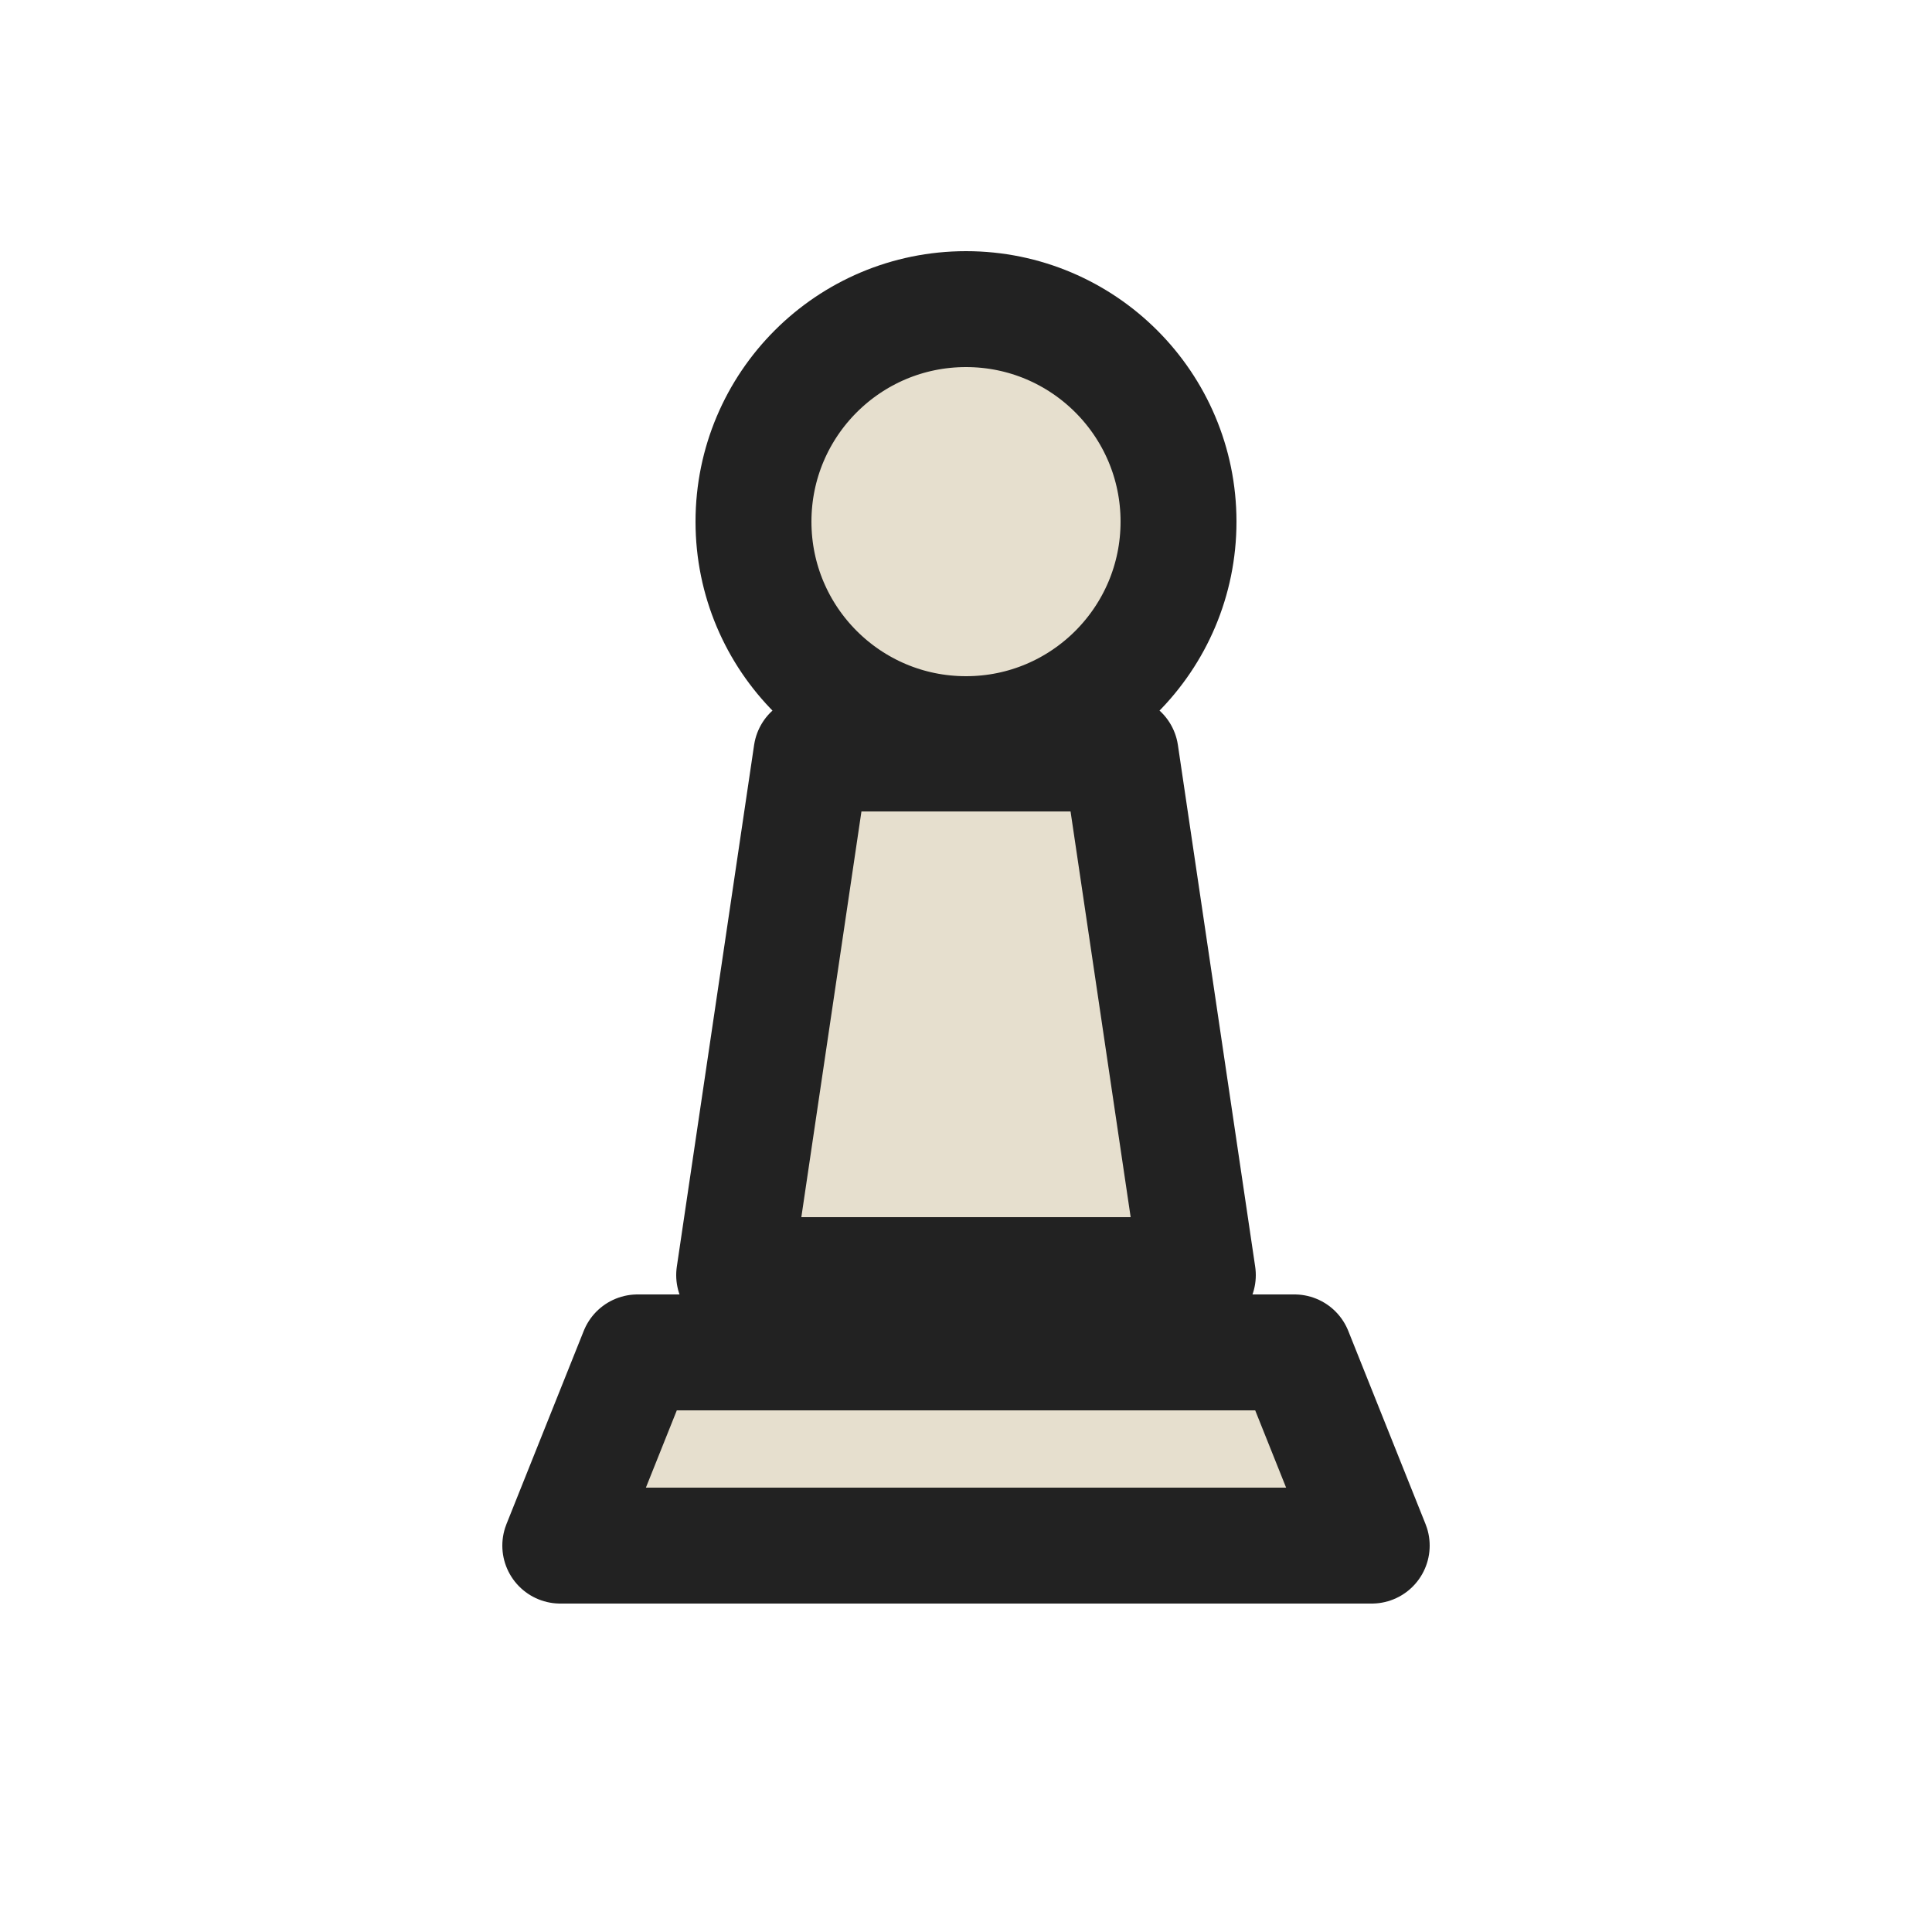
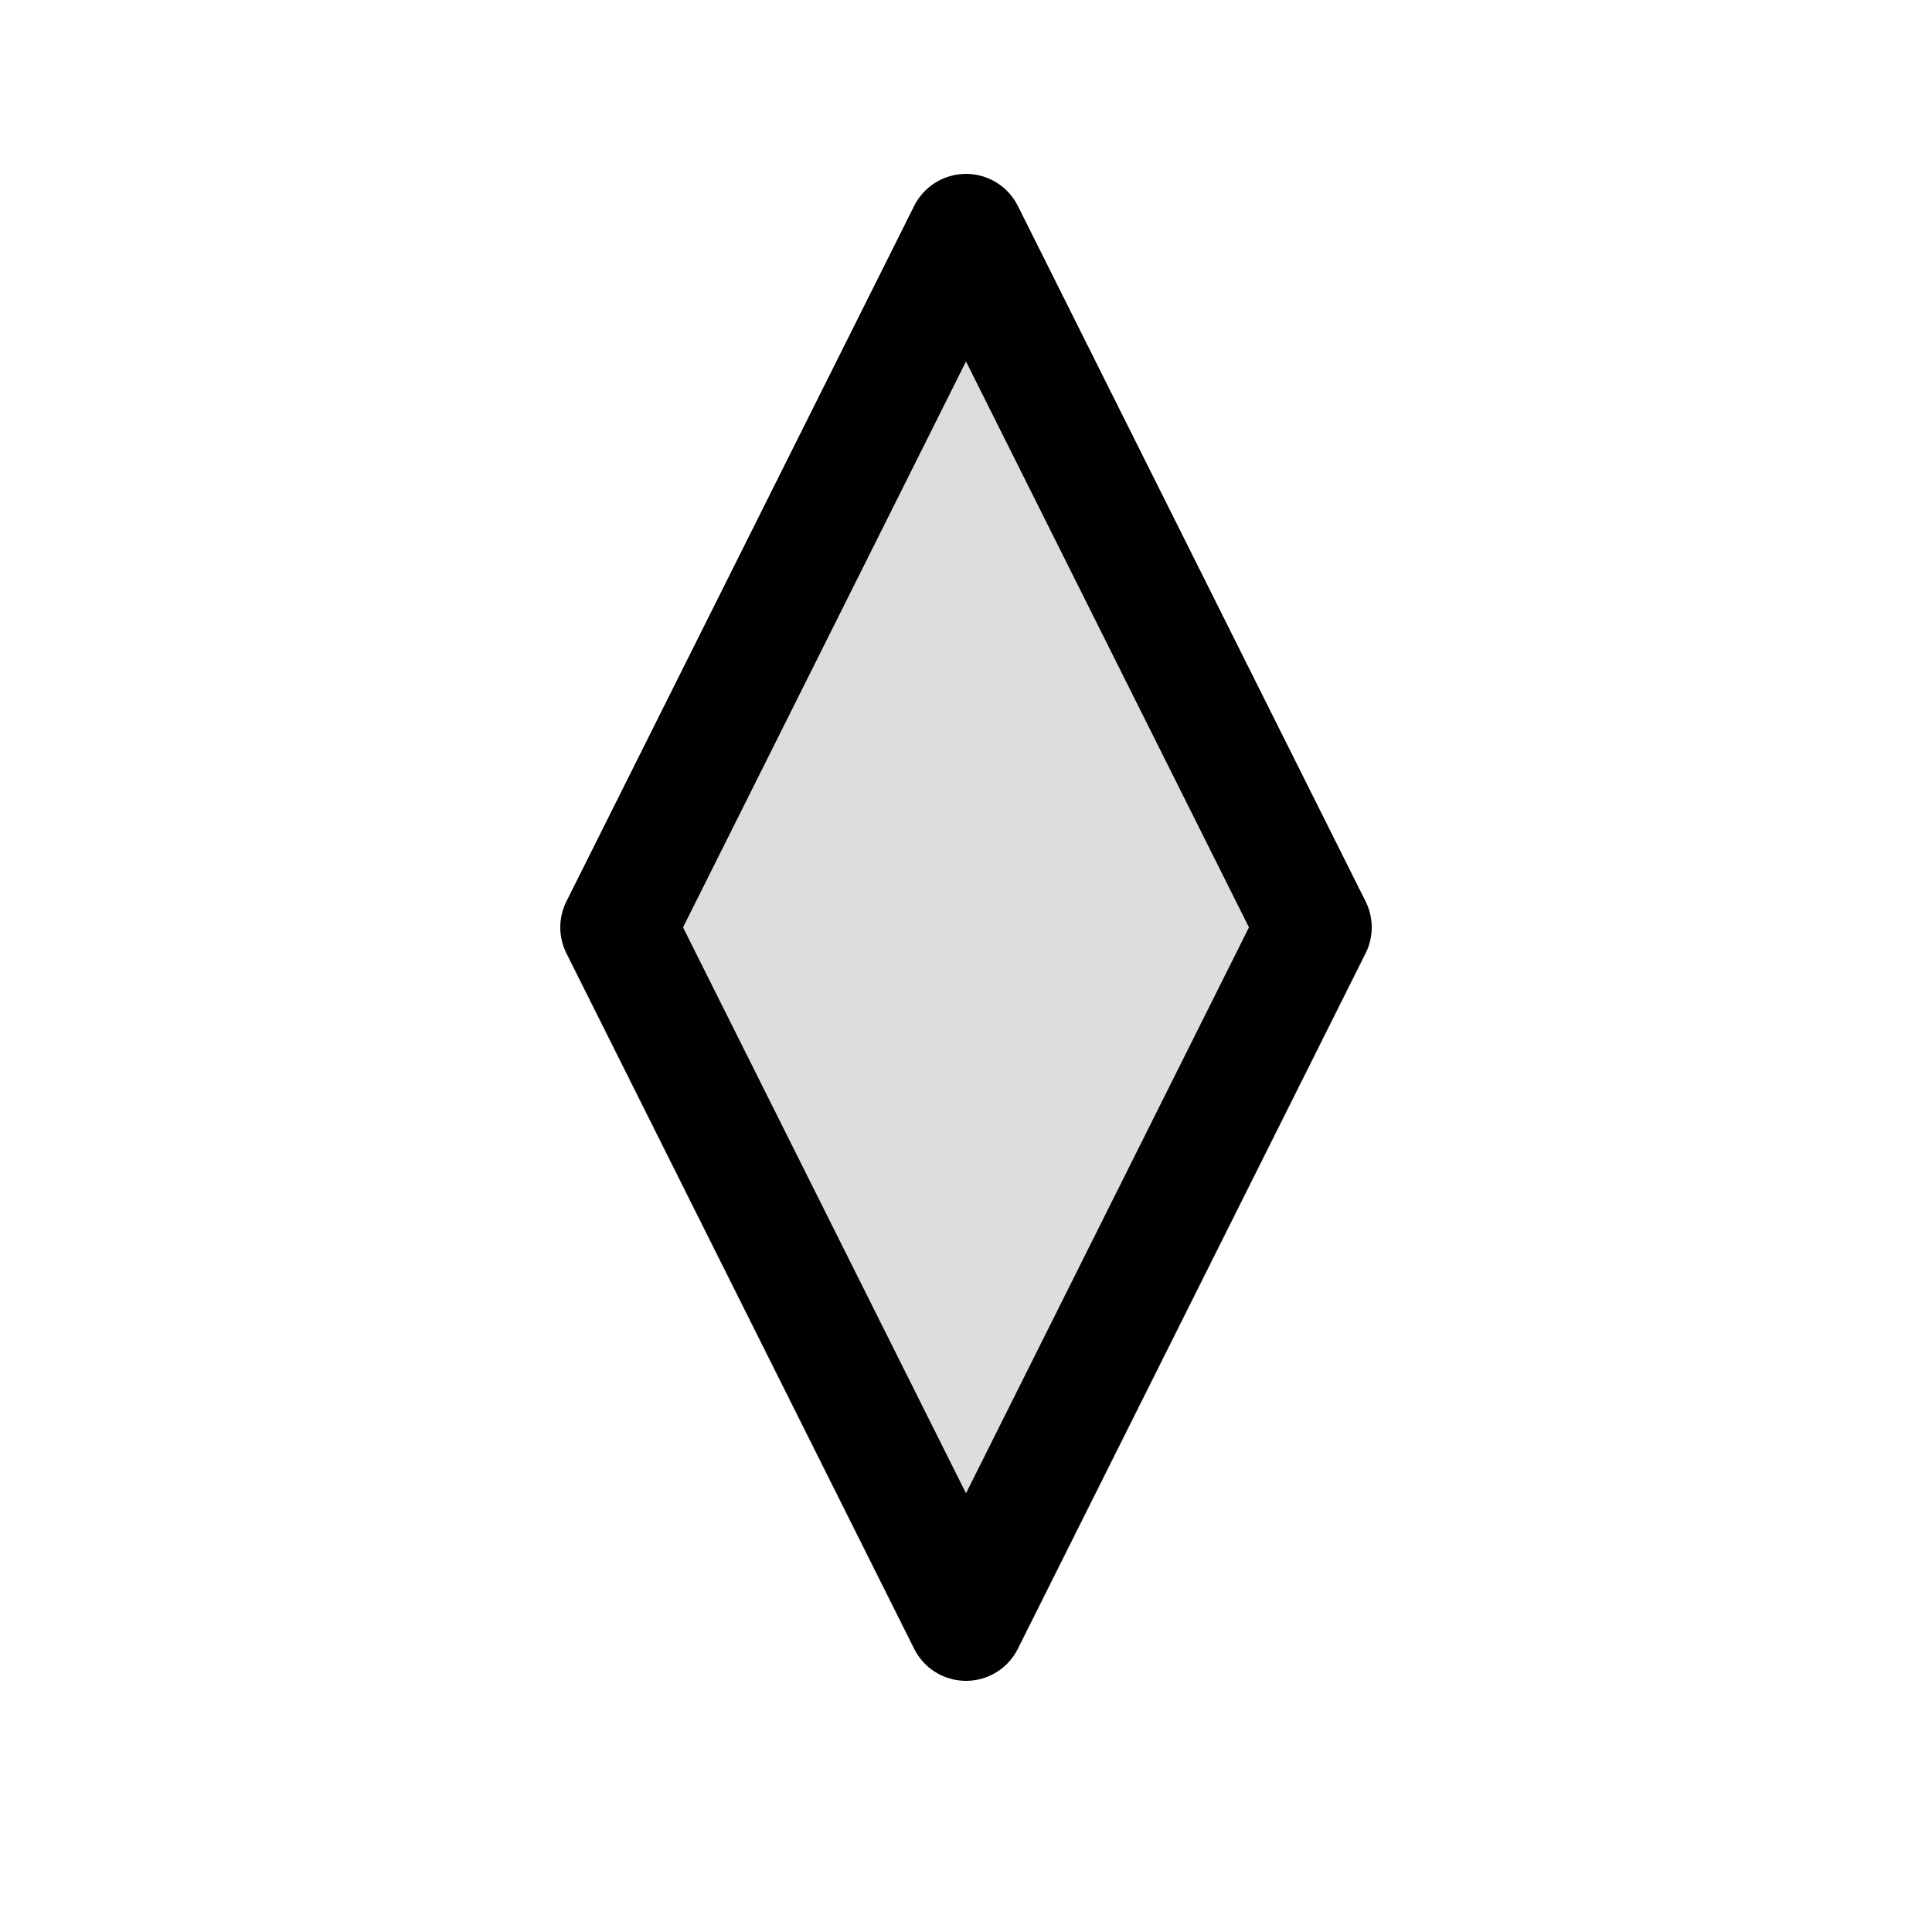
<svg xmlns="http://www.w3.org/2000/svg" width="100" height="100" viewBox="0 0 100 100">
-   <g fill="#e6dfce" stroke="#222" stroke-width="6" stroke-linejoin="round" stroke-linecap="round">
-     <circle cx="50" cy="27" r="11" />
-     <path d="M42 39H58L62 66H38Z" />
-     <path d="M33 70H67L71 80H29Z" />
+   <g stroke="#000" stroke-width="6" stroke-linejoin="round" stroke-linecap="round">
+     <path d="M50 12L68 48L50 84L32 48Z" fill="#ddd" />
  </g>
</svg>
